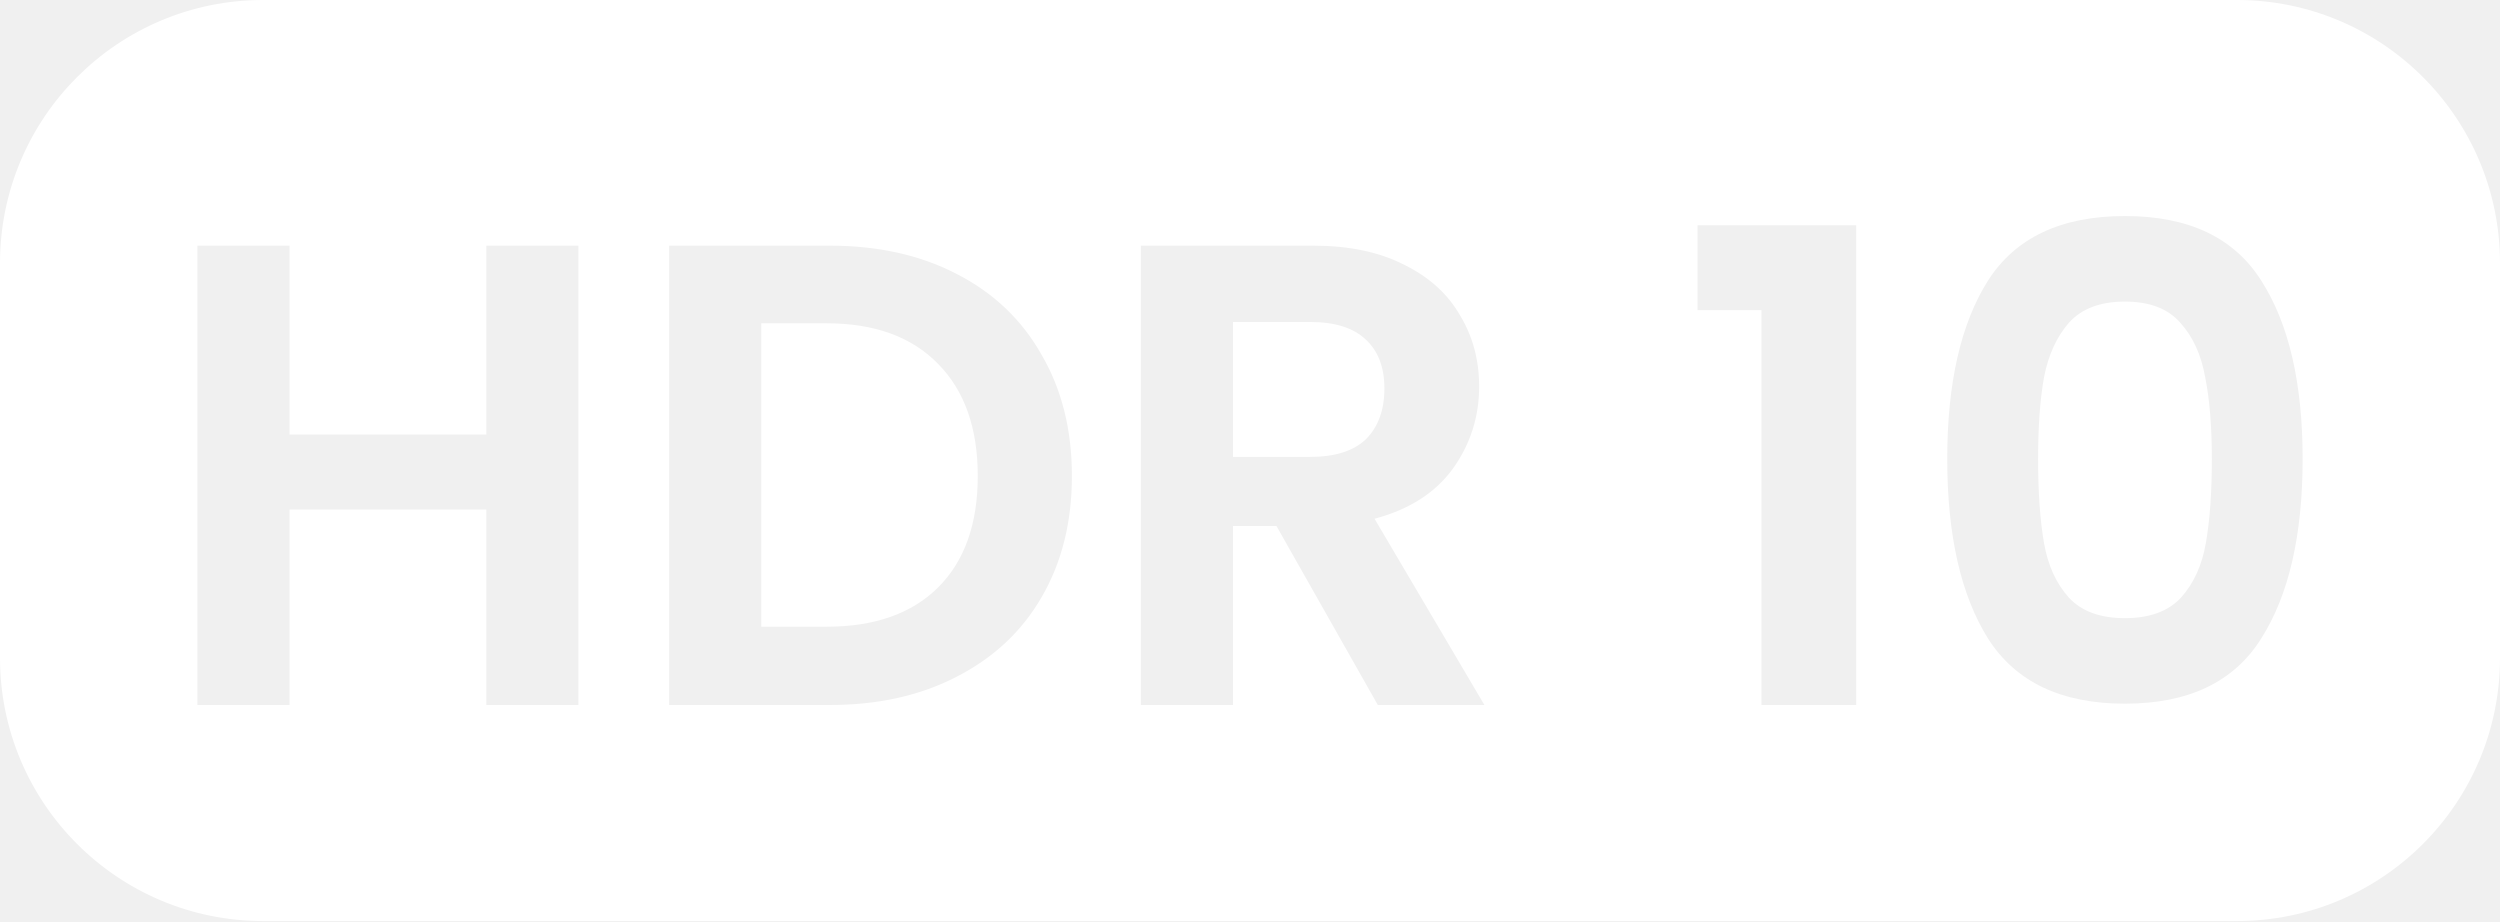
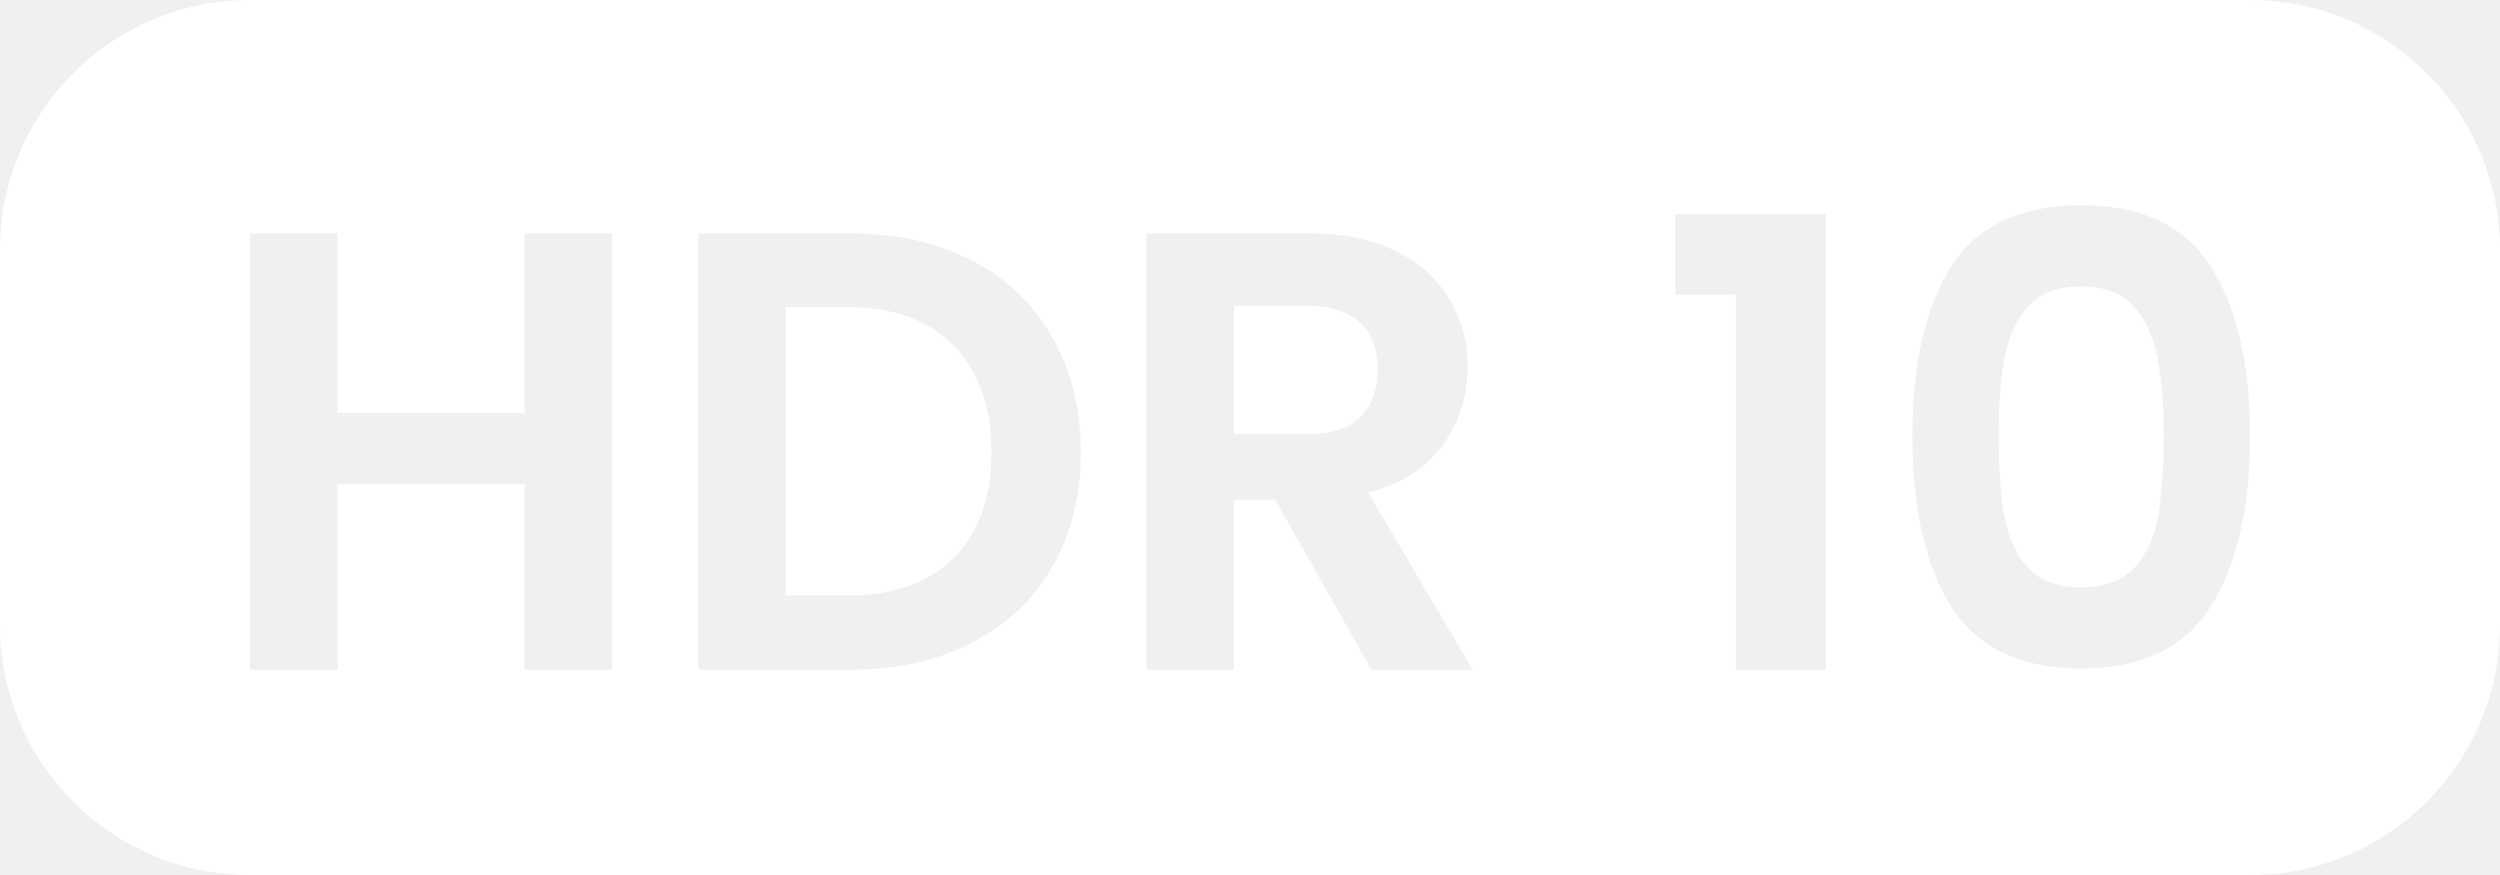
- <svg xmlns="http://www.w3.org/2000/svg" width="38" height="14" viewBox="0 0 38 14" fill="none">
-   <path fill-rule="evenodd" clip-rule="evenodd" d="M4 0C1.791 0 0 1.791 0 4V10C0 12.209 1.791 14 4 14H34C36.209 14 38 12.209 38 10V4C38 1.791 36.209 0 34 0H4ZM8.792 10.716V3.734H7.392V6.605H4.401V3.734H3V10.716H4.401V7.745H7.392V10.716H8.792ZM12.612 3.734C13.345 3.734 13.989 3.877 14.542 4.164C15.102 4.451 15.533 4.861 15.833 5.394C16.14 5.921 16.293 6.535 16.293 7.235C16.293 7.935 16.14 8.549 15.833 9.076C15.533 9.596 15.102 9.999 14.542 10.286C13.989 10.573 13.345 10.716 12.612 10.716H10.171V3.734H12.612ZM14.262 8.926C13.862 9.326 13.295 9.526 12.562 9.526H11.571V4.914H12.562C13.295 4.914 13.862 5.121 14.262 5.534C14.662 5.941 14.862 6.508 14.862 7.235C14.862 7.962 14.662 8.526 14.262 8.926ZM19.402 7.995L20.943 10.716H22.563L20.893 7.885C21.419 7.745 21.816 7.492 22.083 7.125C22.35 6.752 22.483 6.335 22.483 5.875C22.483 5.474 22.387 5.114 22.193 4.794C22.006 4.467 21.723 4.211 21.343 4.024C20.963 3.83 20.503 3.734 19.962 3.734H17.341V10.716H18.742V7.995H19.402ZM18.742 6.945H19.912C20.292 6.945 20.576 6.855 20.763 6.675C20.949 6.488 21.043 6.231 21.043 5.905C21.043 5.584 20.949 5.338 20.763 5.164C20.576 4.984 20.292 4.894 19.912 4.894H18.742V6.945ZM25.803 4.714V3.424H28.214V10.716H26.774V4.714H25.803ZM30.218 4.264C29.805 4.918 29.598 5.821 29.598 6.975C29.598 8.135 29.805 9.046 30.218 9.706C30.638 10.366 31.332 10.696 32.299 10.696C33.266 10.696 33.956 10.366 34.37 9.706C34.79 9.046 35 8.135 35 6.975C35 5.821 34.79 4.918 34.37 4.264C33.956 3.61 33.266 3.284 32.299 3.284C31.332 3.284 30.638 3.61 30.218 4.264ZM33.62 6.975C33.62 6.481 33.586 6.068 33.519 5.735C33.459 5.394 33.333 5.118 33.139 4.904C32.953 4.691 32.672 4.584 32.299 4.584C31.925 4.584 31.642 4.691 31.449 4.904C31.262 5.118 31.135 5.394 31.069 5.735C31.009 6.068 30.979 6.481 30.979 6.975C30.979 7.482 31.009 7.909 31.069 8.255C31.129 8.596 31.255 8.872 31.449 9.086C31.642 9.293 31.925 9.396 32.299 9.396C32.672 9.396 32.956 9.293 33.149 9.086C33.343 8.872 33.469 8.596 33.529 8.255C33.59 7.909 33.62 7.482 33.62 6.975Z" fill="white" />
+ <svg xmlns="http://www.w3.org/2000/svg" width="40" height="14" viewBox="0 0 40 14" fill="none">
+   <path fill-rule="evenodd" clip-rule="evenodd" d="M4 0C1.791 0 0 1.791 0 4V10C0 12.209 1.791 14 4 14H36C38.209 14 40 12.209 40 10V4C40 1.791 38.209 0 36 0H4ZM9.792 10.716V3.734H8.392V6.605H5.401V3.734H4V10.716H5.401V7.745H8.392V10.716H9.792ZM13.612 3.734C14.345 3.734 14.989 3.877 15.542 4.164C16.102 4.451 16.533 4.861 16.833 5.394C17.14 5.921 17.293 6.535 17.293 7.235C17.293 7.935 17.14 8.549 16.833 9.076C16.533 9.596 16.102 9.999 15.542 10.286C14.989 10.573 14.345 10.716 13.612 10.716H11.171V3.734H13.612ZM15.262 8.926C14.862 9.326 14.295 9.526 13.562 9.526H12.571V4.914H13.562C14.295 4.914 14.862 5.121 15.262 5.534C15.662 5.941 15.862 6.508 15.862 7.235C15.862 7.962 15.662 8.526 15.262 8.926ZM20.402 7.995L21.943 10.716H23.563L21.893 7.885C22.419 7.745 22.816 7.492 23.083 7.125C23.35 6.752 23.483 6.335 23.483 5.875C23.483 5.474 23.387 5.114 23.193 4.794C23.006 4.467 22.723 4.211 22.343 4.024C21.963 3.83 21.503 3.734 20.962 3.734H18.341V10.716H19.742V7.995H20.402ZM19.742 6.945H20.912C21.292 6.945 21.576 6.855 21.763 6.675C21.949 6.488 22.043 6.231 22.043 5.905C22.043 5.584 21.949 5.338 21.763 5.164C21.576 4.984 21.292 4.894 20.912 4.894H19.742V6.945ZM26.803 4.714V3.424H29.214V10.716H27.774V4.714H26.803ZM31.218 4.264C30.805 4.918 30.598 5.821 30.598 6.975C30.598 8.135 30.805 9.046 31.218 9.706C31.638 10.366 32.332 10.696 33.299 10.696C34.266 10.696 34.956 10.366 35.37 9.706C35.79 9.046 36 8.135 36 6.975C36 5.821 35.79 4.918 35.37 4.264C34.956 3.61 34.266 3.284 33.299 3.284C32.332 3.284 31.638 3.61 31.218 4.264ZM34.62 6.975C34.62 6.481 34.586 6.068 34.519 5.735C34.459 5.394 34.333 5.118 34.139 4.904C33.953 4.691 33.672 4.584 33.299 4.584C32.925 4.584 32.642 4.691 32.449 4.904C32.262 5.118 32.135 5.394 32.069 5.735C32.008 6.068 31.979 6.481 31.979 6.975C31.979 7.482 32.008 7.909 32.069 8.255C32.129 8.596 32.255 8.872 32.449 9.086C32.642 9.293 32.925 9.396 33.299 9.396C33.672 9.396 33.956 9.293 34.149 9.086C34.343 8.872 34.469 8.596 34.529 8.255C34.59 7.909 34.62 7.482 34.62 6.975Z" fill="white" />
</svg>
